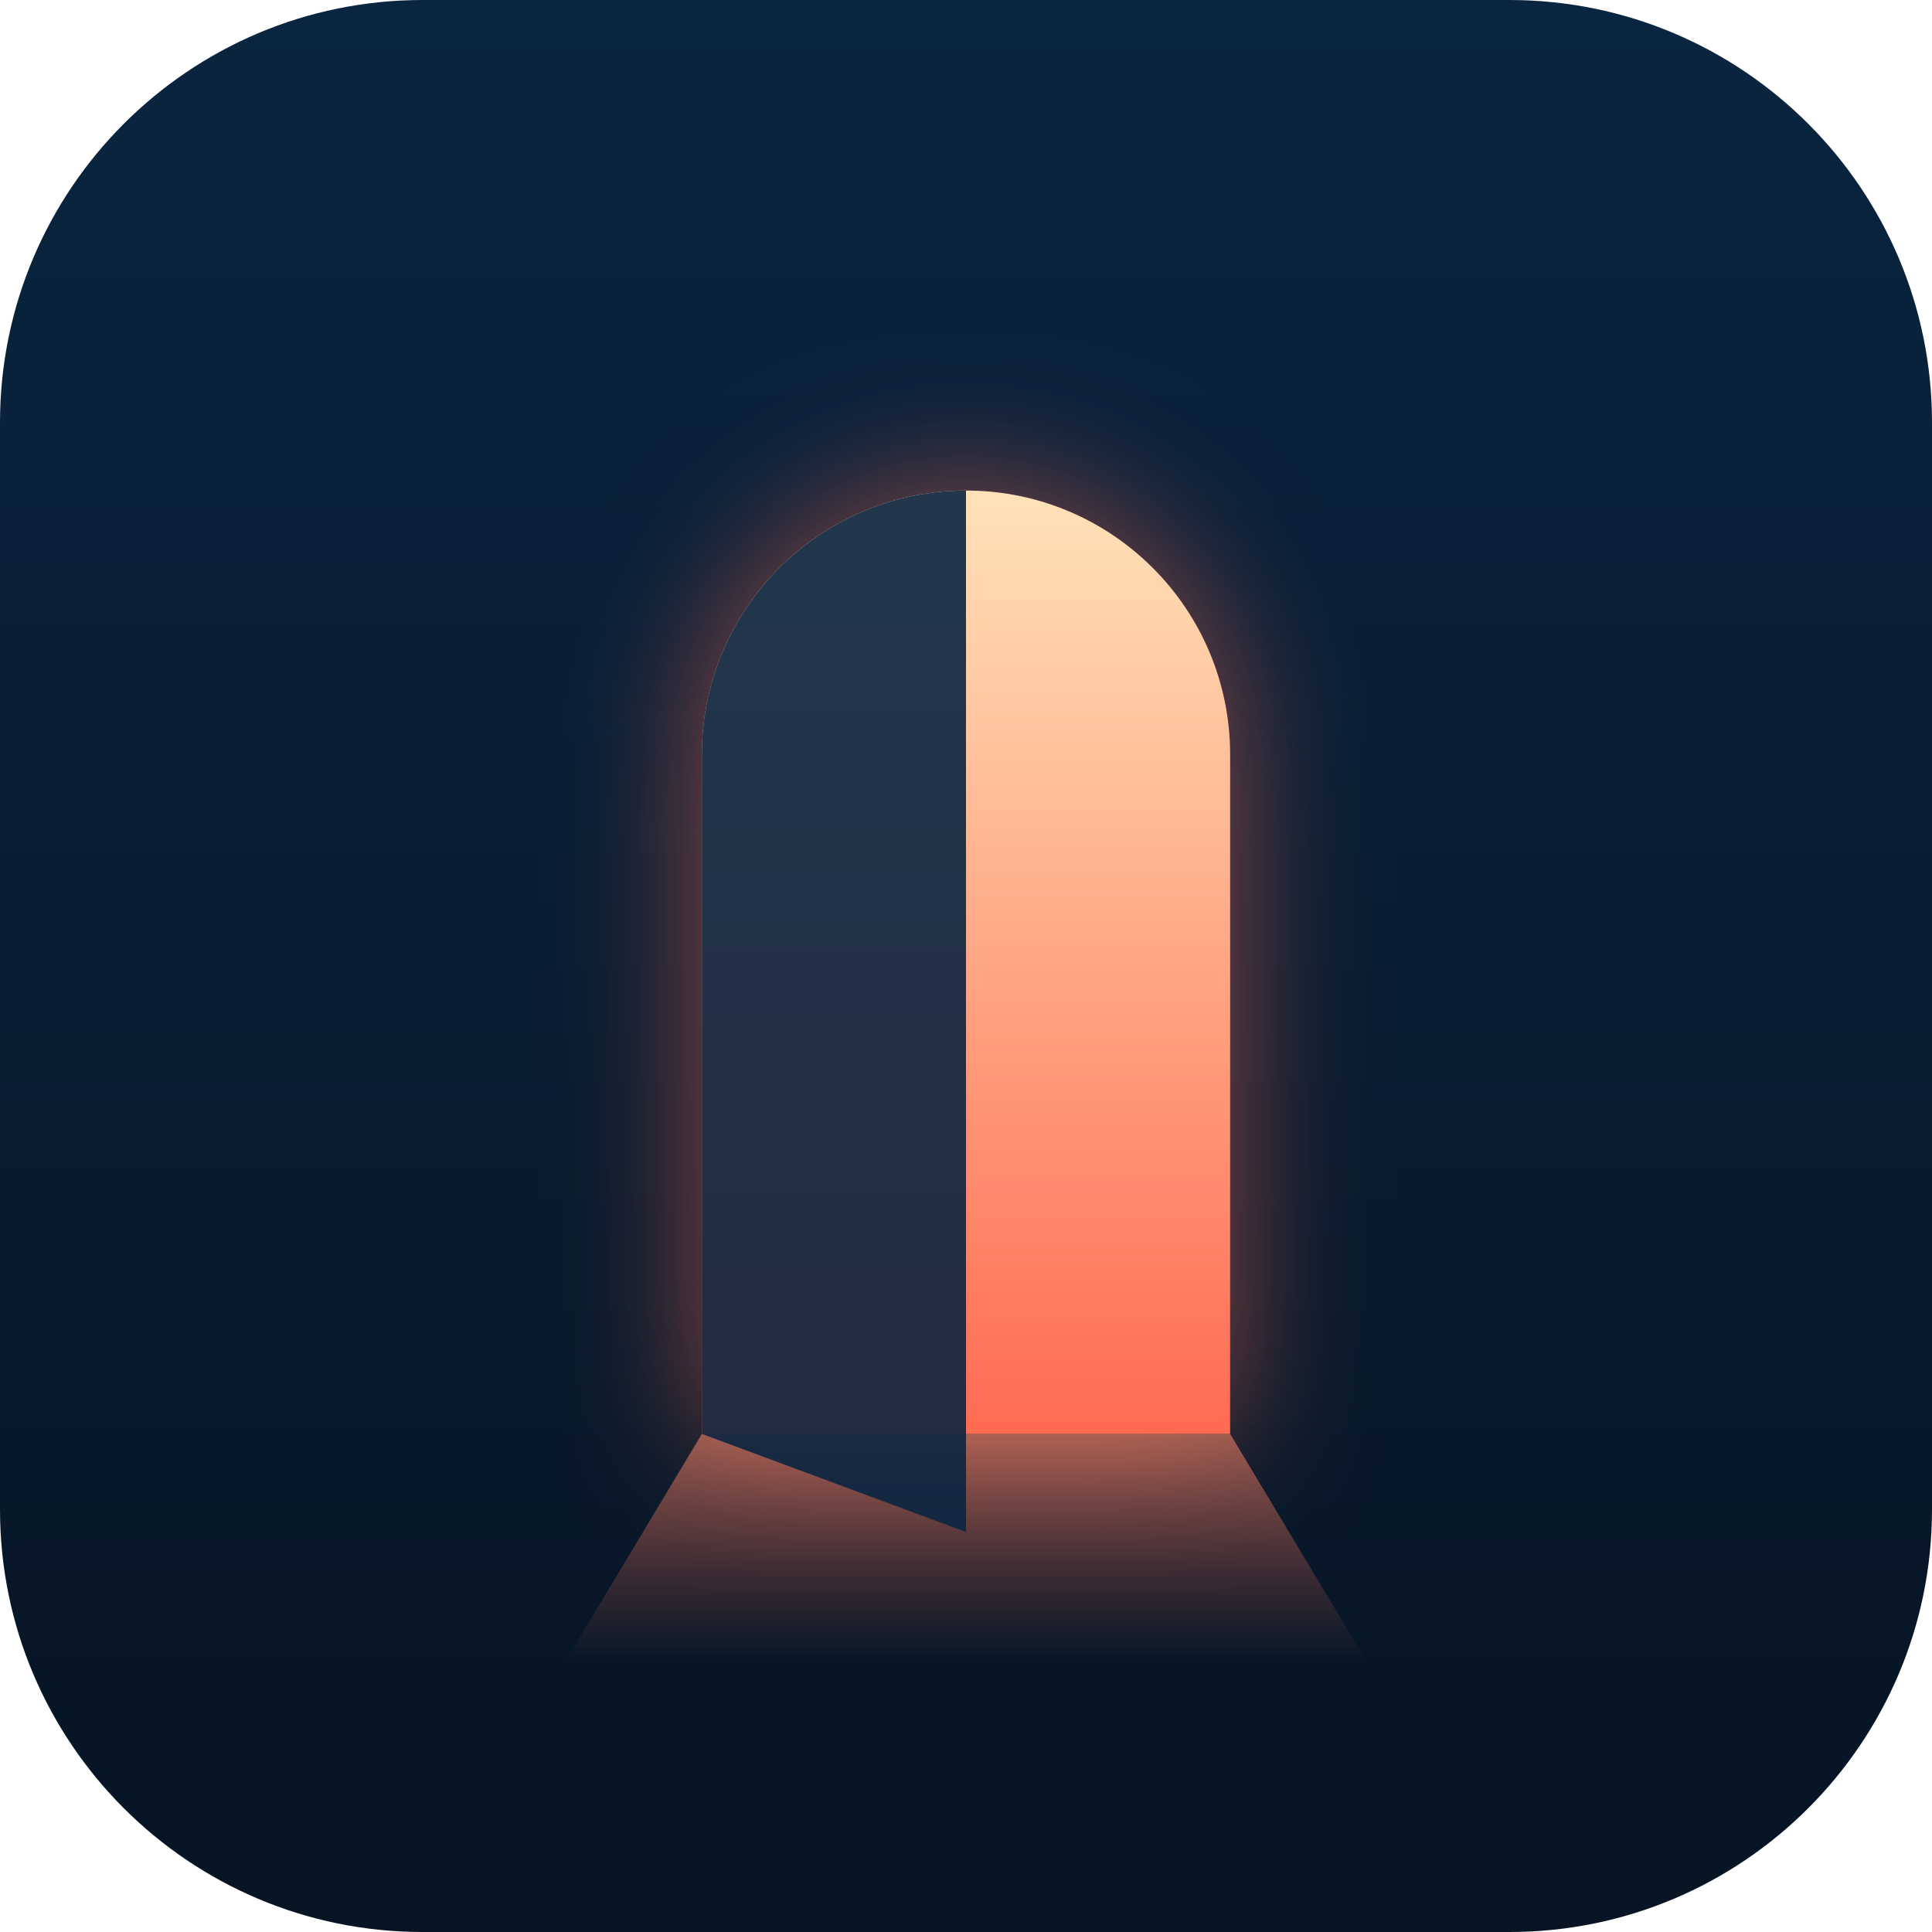
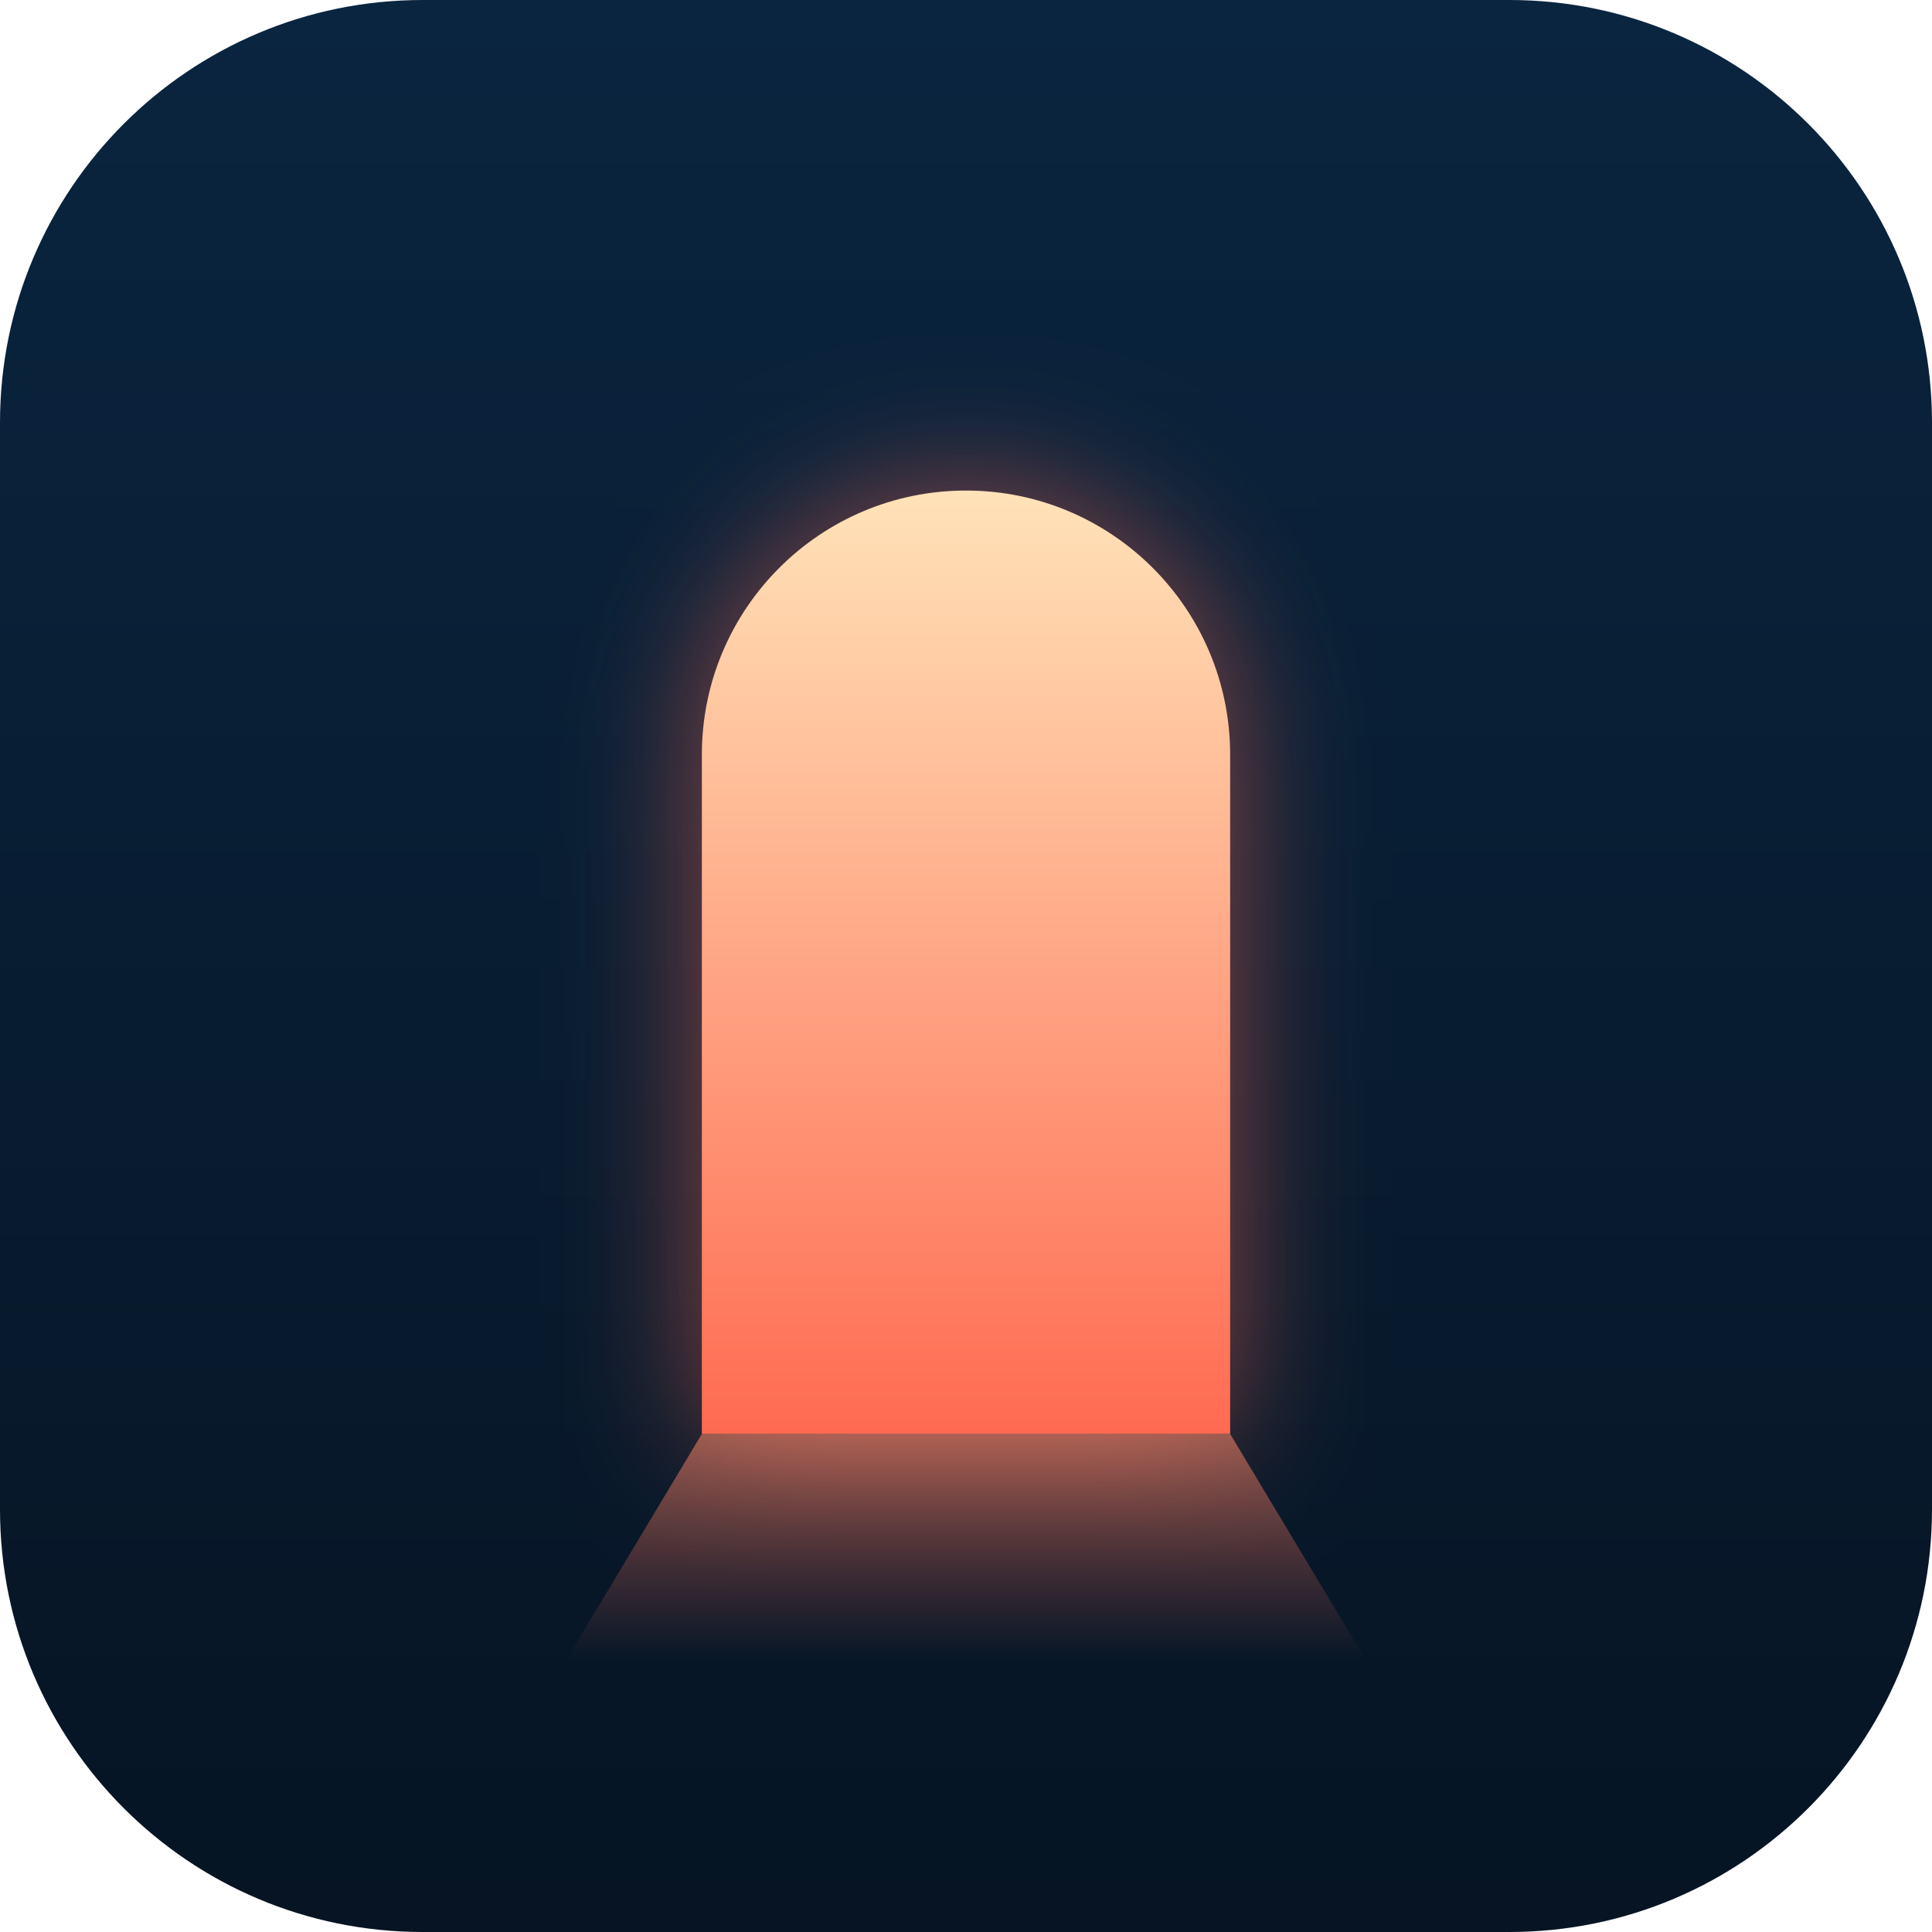
<svg xmlns="http://www.w3.org/2000/svg" viewBox="0 0 512 512">
  <defs>
    <linearGradient id="bg" x1="0" y1="0" x2="0" y2="1">
      <stop offset="0" stop-color="#0A2540" />
      <stop offset="1" stop-color="#061423" />
    </linearGradient>
    <linearGradient id="l" x1="0" y1="0" x2="0" y2="1">
      <stop offset="0" stop-color="#FFE2B8" />
      <stop offset="1" stop-color="#FF6B52" />
    </linearGradient>
    <linearGradient id="spill" x1="0" y1="0" x2="0" y2="1">
      <stop offset="0" stop-color="#FF8A6B" stop-opacity=".55" />
      <stop offset="1" stop-color="#FF6B52" stop-opacity="0" />
    </linearGradient>
    <filter id="g" x="-50%" y="-50%" width="200%" height="200%">
      <feGaussianBlur stdDeviation="18" />
    </filter>
  </defs>
  <rect width="512" height="512" rx="112" fill="url(#bg)" />
  <path d="M186 380V200a70 70 0 0 1 140 0v180z" fill="#FF6B52" opacity=".55" filter="url(#g)" />
  <path d="M186 380V200a70 70 0 0 1 140 0v180z" fill="url(#l)" />
  <path d="M186 380 L150 440 H362 L326 380z" fill="url(#spill)" />
-   <path d="M186 200a70 70 0 0 1 70-70v276l-70-26z" fill="#0A2540" opacity=".9" />
</svg>
